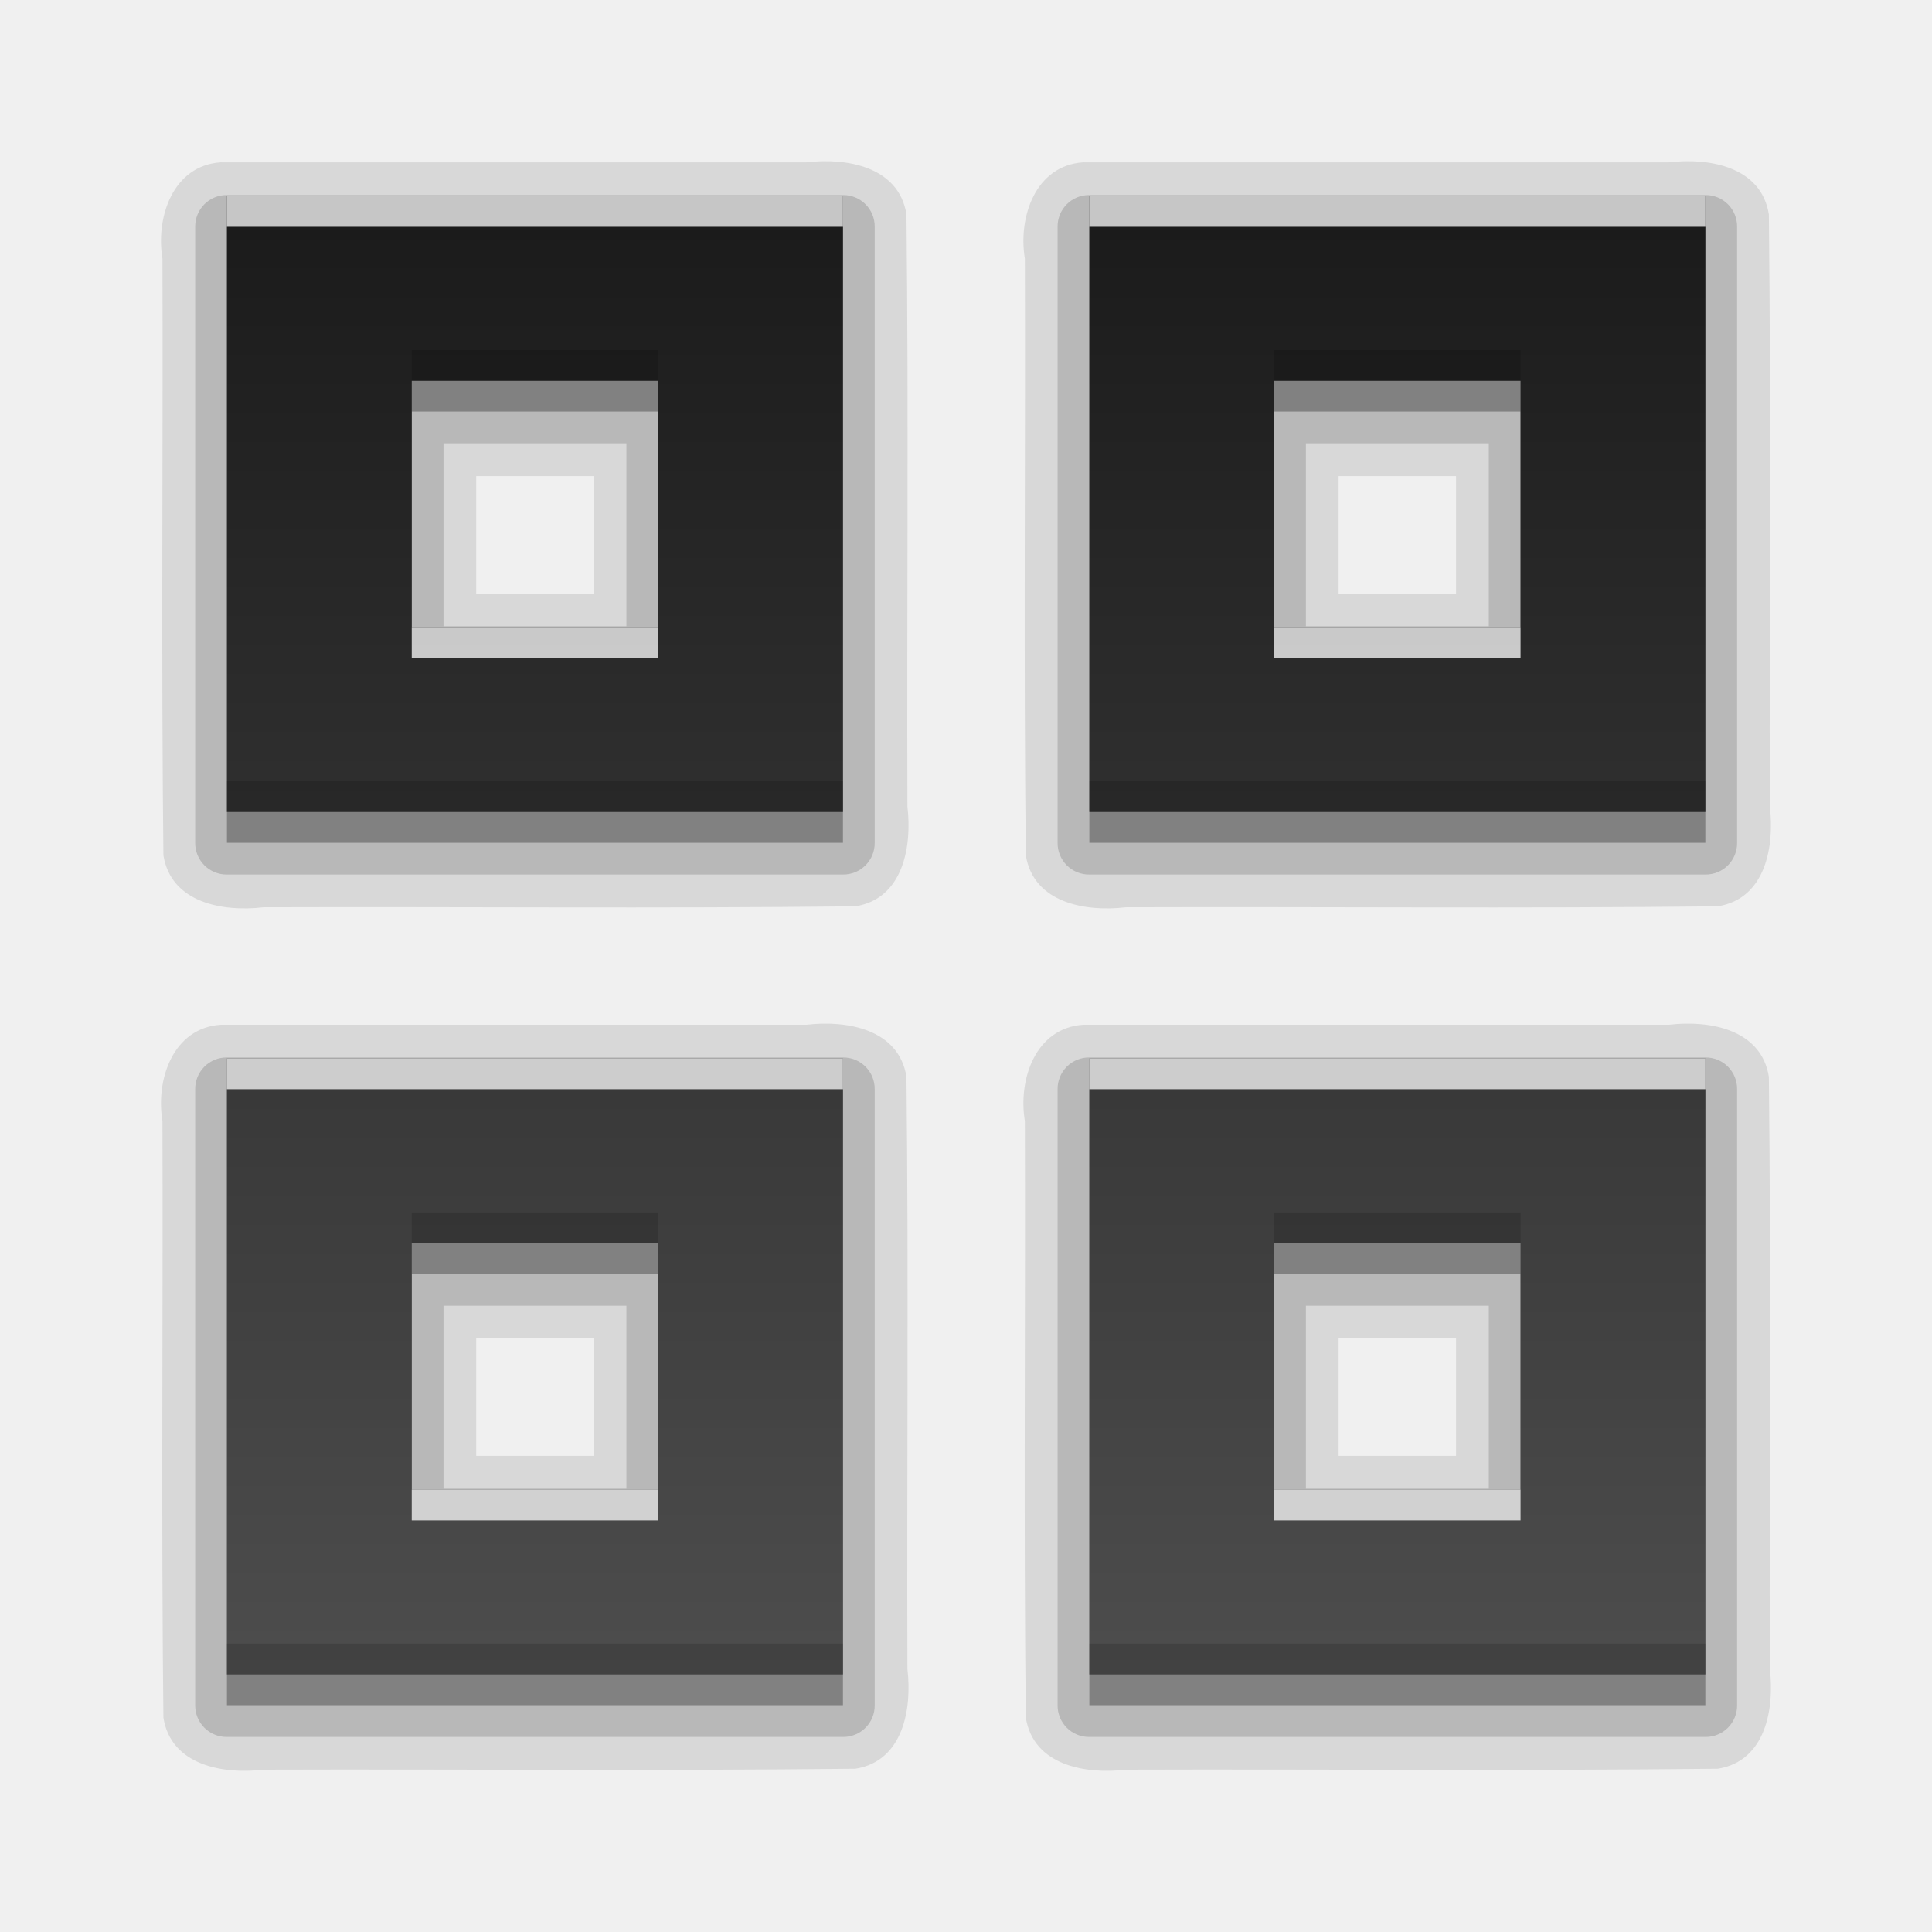
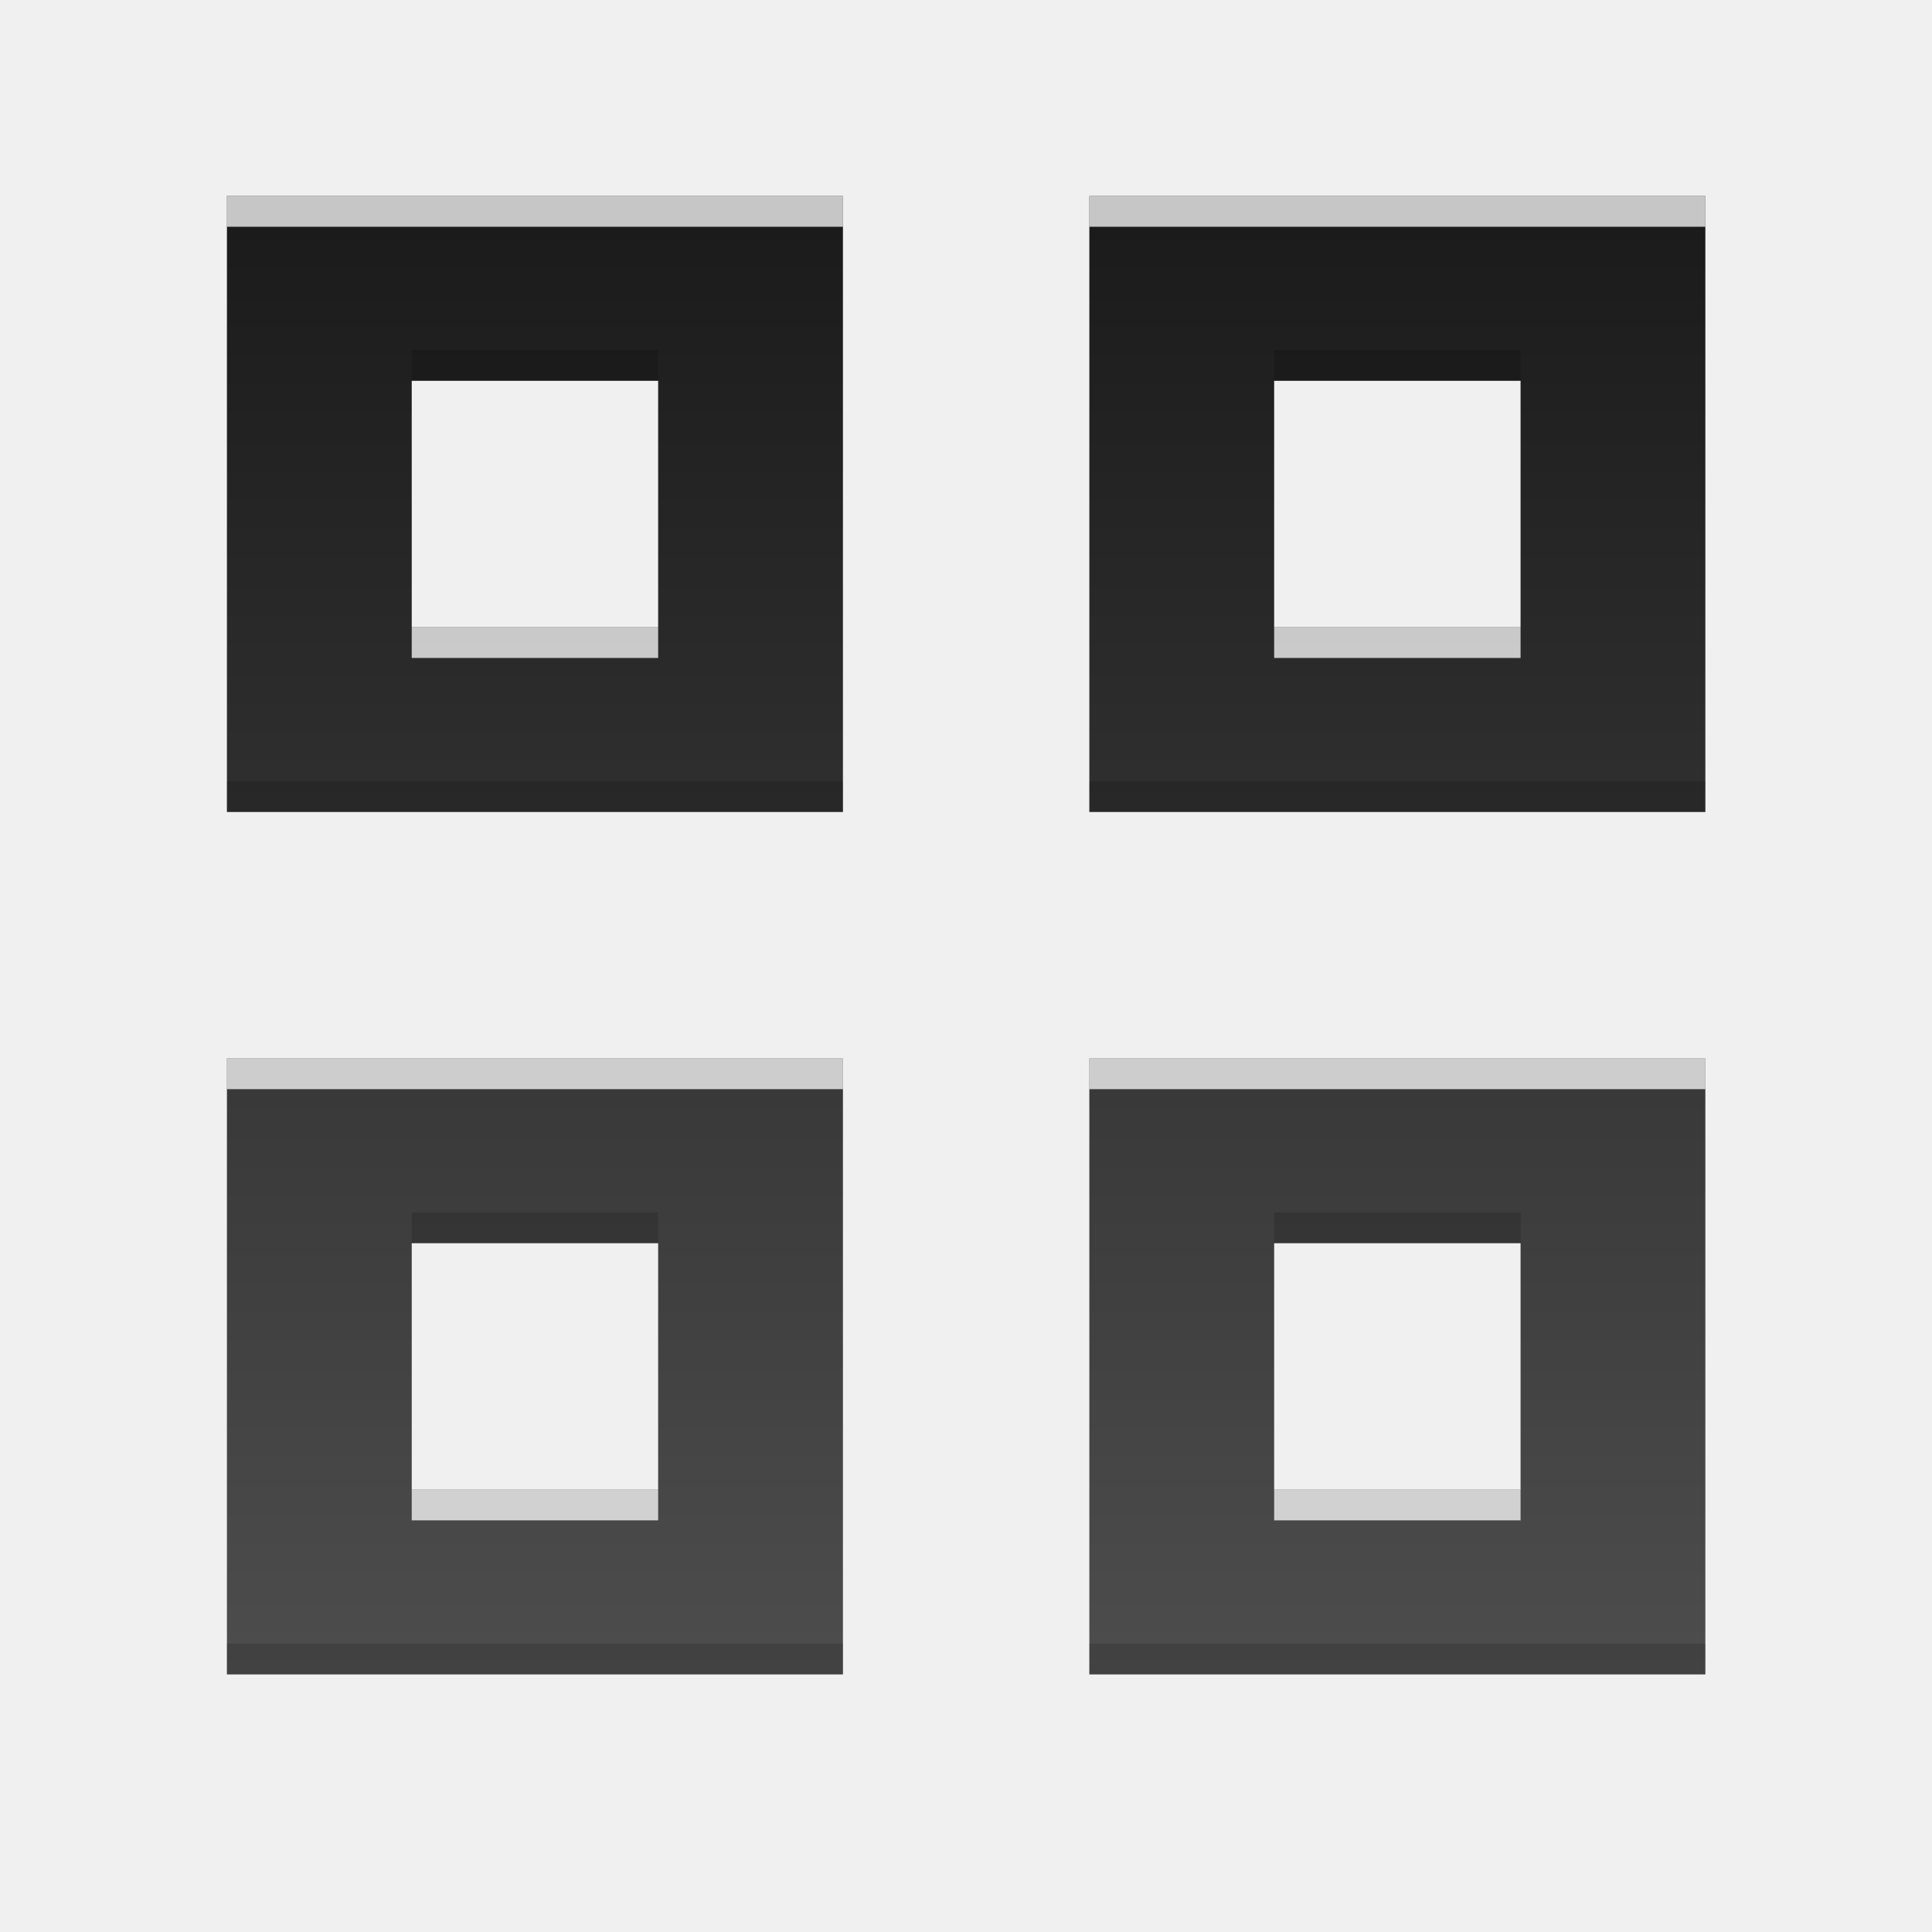
<svg xmlns="http://www.w3.org/2000/svg" xmlns:xlink="http://www.w3.org/1999/xlink" display="inline" height="96" width="96" id="svg2" version="1.1">
  <defs id="defs4">
    <linearGradient x2="0" y1="92.54" y2="7.02" gradientUnits="userSpaceOnUse" id="ButtonShadow-0" gradientTransform="matrix(1.0059 0 0 0.99417 100 0)">
      <stop stop-color="#000000" stop-opacity="1" id="stop7" />
      <stop stop-color="#000000" stop-opacity="0.588" offset="1" id="stop9" />
    </linearGradient>
    <linearGradient x2="0" xlink:href="#ButtonShadow-0" y1="6.132" y2="90.24" gradientUnits="userSpaceOnUse" id="linearGradient3780" gradientTransform="matrix(1.02381 0 0 -1.0119 -1.143 98.07)" />
    <linearGradient x2="0" xlink:href="#ButtonShadow-0" y1="6.132" y2="90.24" gradientUnits="userSpaceOnUse" id="linearGradient3721-5" gradientTransform="matrix(1 0 0 -1 0 97)" />
    <radialGradient cy="90.17" r="42" gradientUnits="userSpaceOnUse" id="radialGradient3619-6" cx="48" gradientTransform="matrix(1.15731 0 0 0.99591 -7.551 0.197)">
      <stop stop-color="#ffffff" stop-opacity="1" id="stop14" />
      <stop stop-color="#ffffff" stop-opacity="0" offset="1" id="stop16" />
    </radialGradient>
-     <linearGradient x2="0" y1="63" y2="27" gradientUnits="userSpaceOnUse" id="linearGradient4122" gradientTransform="matrix(1.77778,0,0,1.33333,25.333,-12)">
+     <linearGradient x2="0" y1="63" y2="27" gradientUnits="userSpaceOnUse" id="linearGradient4122" gradientTransform="matrix(2.720827,0,0,2.040613,13.31658,-45.35827)">
      <stop stop-color="#4d4d4d" stop-opacity="1" id="stop19" />
      <stop stop-color="#1a1a1a" stop-opacity="1" offset="1" id="stop21" />
    </linearGradient>
  </defs>
-   <g id="g3551" transform="matrix(1.530463,0,0,1.530463,-25.45465,-26.99271)">
-     <path id="path37" d="m 23.812,22.906 c -1.569,0.097 -2.13,1.789 -1.906,3.127 0.021,6.457 -0.042,12.92 0.031,19.373 0.247,1.551 1.944,1.843 3.243,1.688 6.408,-0.021 12.821,0.042 19.225,-0.031 1.551,-0.247 1.843,-1.944 1.688,-3.243 -0.021,-6.408 0.042,-12.821 -0.031,-19.225 -0.247,-1.551 -1.944,-1.843 -3.243,-1.688 -6.336,0 -12.671,0 -19.007,0 z m 28,0 c -1.569,0.097 -2.13,1.789 -1.906,3.127 0.021,6.457 -0.042,12.92 0.031,19.373 0.247,1.551 1.944,1.843 3.243,1.688 6.408,-0.021 12.821,0.042 19.225,-0.031 1.551,-0.247 1.843,-1.944 1.688,-3.243 -0.021,-6.408 0.042,-12.821 -0.031,-19.225 -0.247,-1.551 -1.944,-1.843 -3.243,-1.688 -6.336,0 -12.671,0 -19.007,0 z m -19.719,10.188 c 1.271,0 2.542,0 3.812,0 0,1.271 0,2.542 0,3.812 -1.271,0 -2.542,0 -3.812,0 0,-1.271 0,-2.542 0,-3.812 z m 28,0 c 1.271,0 2.542,0 3.812,0 0,1.271 0,2.542 0,3.812 -1.271,0 -2.542,0 -3.812,0 0,-1.271 0,-2.542 0,-3.812 z M 23.812,50.906 c -1.569,0.097 -2.13,1.789 -1.906,3.127 0.021,6.457 -0.042,12.92 0.031,19.373 0.247,1.551 1.944,1.843 3.243,1.688 6.408,-0.021 12.821,0.042 19.225,-0.031 1.551,-0.247 1.843,-1.944 1.688,-3.243 -0.021,-6.408 0.042,-12.821 -0.031,-19.225 -0.247,-1.551 -1.944,-1.843 -3.243,-1.688 -6.336,0 -12.671,0 -19.007,0 z m 28,0 c -1.569,0.097 -2.13,1.789 -1.906,3.127 0.021,6.457 -0.042,12.92 0.031,19.373 0.247,1.551 1.944,1.843 3.243,1.688 6.408,-0.021 12.821,0.042 19.225,-0.031 1.551,-0.247 1.843,-1.944 1.688,-3.243 -0.021,-6.408 0.042,-12.821 -0.031,-19.225 -0.247,-1.551 -1.944,-1.843 -3.243,-1.688 -6.336,0 -12.671,0 -19.007,0 z m -19.719,10.188 c 1.271,0 2.542,0 3.812,0 0,1.271 0,2.542 0,3.812 -1.271,0 -2.542,0 -3.812,0 0,-1.271 0,-2.542 0,-3.812 z m 28,0 c 1.271,0 2.542,0 3.812,0 0,1.271 0,2.542 0,3.812 -1.271,0 -2.542,0 -3.812,0 0,-1.271 0,-2.542 0,-3.812 z" style="opacity:0.1;fill:black;fill-opacity:1;stroke:none" />
-     <path id="path39" d="M 24,23.969 A 1.02,1.02 0 0 0 22.969,25 l 0,20 A 1.02,1.02 0 0 0 24,46.031 l 20,0 A 1.02,1.02 0 0 0 45.031,45 l 0,-20 A 1.02,1.02 0 0 0 44,23.969 l -20,0 z m 28,0 A 1.02,1.02 0 0 0 50.969,25 l 0,20 A 1.02,1.02 0 0 0 52,46.031 l 20,0 A 1.02,1.02 0 0 0 73.031,45 l 0,-20 A 1.02,1.02 0 0 0 72,23.969 l -20,0 z m -20.969,8.062 5.938,0 0,5.938 -5.938,0 0,-5.938 z m 28,0 5.938,0 0,5.938 -5.938,0 0,-5.938 z M 24,51.969 A 1.02,1.02 0 0 0 22.969,53 l 0,20 A 1.02,1.02 0 0 0 24,74.031 l 20,0 A 1.02,1.02 0 0 0 45.031,73 l 0,-20 A 1.02,1.02 0 0 0 44,51.969 l -20,0 z m 28,0 A 1.02,1.02 0 0 0 50.969,53 l 0,20 A 1.02,1.02 0 0 0 52,74.031 l 20,0 A 1.02,1.02 0 0 0 73.031,73 l 0,-20 A 1.02,1.02 0 0 0 72,51.969 l -20,0 z m -20.969,8.062 5.938,0 0,5.938 -5.938,0 0,-5.938 z m 28,0 5.938,0 0,5.938 -5.938,0 0,-5.938 z" style="opacity:0.15;fill:black;fill-opacity:1;stroke:none" />
-     <path id="path41" d="m 24,25 0,20 20,0 0,-20 z m 28,0 0,20 20,0 0,-20 z m -22,6 8,0 0,8 -8,0 z m 28,0 8,0 0,8 -8,0 z m -34,22 0,20 20,0 0,-20 z m 28,0 0,20 20,0 0,-20 z m -22,6 8,0 0,8 -8,0 z m 28,0 8,0 0,8 -8,0 z" style="opacity:0.3;fill:black;fill-opacity:1;stroke:none" />
-     <path id="path43" d="m 24,24 0,20 20,0 0,-20 z m 28,0 0,20 20,0 0,-20 z m -22,6 8,0 0,8 -8,0 z m 28,0 8,0 0,8 -8,0 z m -34,22 0,20 20,0 0,-20 z m 28,0 0,20 20,0 0,-20 z m -22,6 8,0 0,8 -8,0 z m 28,0 8,0 0,8 -8,0 z" style="fill:url(#linearGradient4122);fill-opacity:1;stroke:none" />
-     <path id="path45" d="m 24,24 0,1 20,0 0,-1 -20,0 z m 28,0 0,1 20,0 0,-1 -20,0 z m -22,14 0,1 8,0 0,-1 -8,0 z m 28,0 0,1 8,0 0,-1 -8,0 z m -34,14 0,1 20,0 0,-1 -20,0 z m 28,0 0,1 20,0 0,-1 -20,0 z m -22,14 0,1 8,0 0,-1 -8,0 z m 28,0 0,1 8,0 0,-1 -8,0 z" style="opacity:0.75;fill:white;fill-opacity:1;stroke:none" />
-     <path id="path47" d="m 30,29 0,1 8,0 0,-1 -8,0 z m 28,0 0,1 8,0 0,-1 -8,0 z m -34,14 0,1 20,0 0,-1 -20,0 z m 28,0 0,1 20,0 0,-1 -20,0 z m -22,14 0,1 8,0 0,-1 -8,0 z m 28,0 0,1 8,0 0,-1 -8,0 z m -34,14 0,1 20,0 0,-1 -20,0 z m 28,0 0,1 20,0 0,-1 -20,0 z" style="opacity:0.15;fill:black;fill-opacity:1;stroke:none" />
-   </g>
+   <path style="fill:url(#linearGradient4122);fill-opacity:1;stroke:none" d="m 11.276,9.738 0,30.609 30.609,0 0,-30.609 z m 42.853,0 0,30.609 30.609,0 0,-30.609 z m -33.67,9.183 12.244,0 0,12.244 -12.244,0 z m 42.853,0 12.244,0 0,12.244 -12.244,0 z m -52.036,33.67 0,30.609 30.609,0 0,-30.609 z m 42.853,0 0,30.609 30.609,0 0,-30.609 z m -33.67,9.183 12.244,0 0,12.244 -12.244,0 z m 42.853,0 12.244,0 0,12.244 -12.244,0 z" id="path43" />
+   <path style="opacity:0.75;fill:#ffffff;fill-opacity:1;stroke:none" d="m 11.276,9.738 0,1.53 30.609,0 0,-1.53 -30.609,0 z m 42.853,0 0,1.53 30.609,0 0,-1.53 -30.609,0 z m -33.67,21.426 0,1.53 12.244,0 0,-1.53 -12.244,0 z m 42.853,0 0,1.53 12.244,0 0,-1.53 -12.244,0 z m -52.036,21.426 0,1.53 30.609,0 0,-1.53 -30.609,0 z m 42.853,0 0,1.53 30.609,0 0,-1.53 -30.609,0 z m -33.67,21.426 0,1.53 12.244,0 0,-1.53 -12.244,0 z m 42.853,0 0,1.53 12.244,0 0,-1.53 -12.244,0 z" id="path45" />
+   <path style="opacity:0.15;fill:#000000;fill-opacity:1;stroke:none" d="m 20.459,17.391 0,1.53 12.244,0 0,-1.53 -12.244,0 z m 42.853,0 0,1.53 12.244,0 0,-1.53 -12.244,0 z m -52.036,21.426 0,1.53 30.609,0 0,-1.53 -30.609,0 z m 42.853,0 0,1.53 30.609,0 0,-1.53 -30.609,0 z m -33.67,21.426 0,1.53 12.244,0 0,-1.53 -12.244,0 z m 42.853,0 0,1.53 12.244,0 0,-1.53 -12.244,0 z m -52.036,21.426 0,1.53 30.609,0 0,-1.53 -30.609,0 z m 42.853,0 0,1.53 30.609,0 0,-1.53 -30.609,0 z" id="path47" />
</svg>
